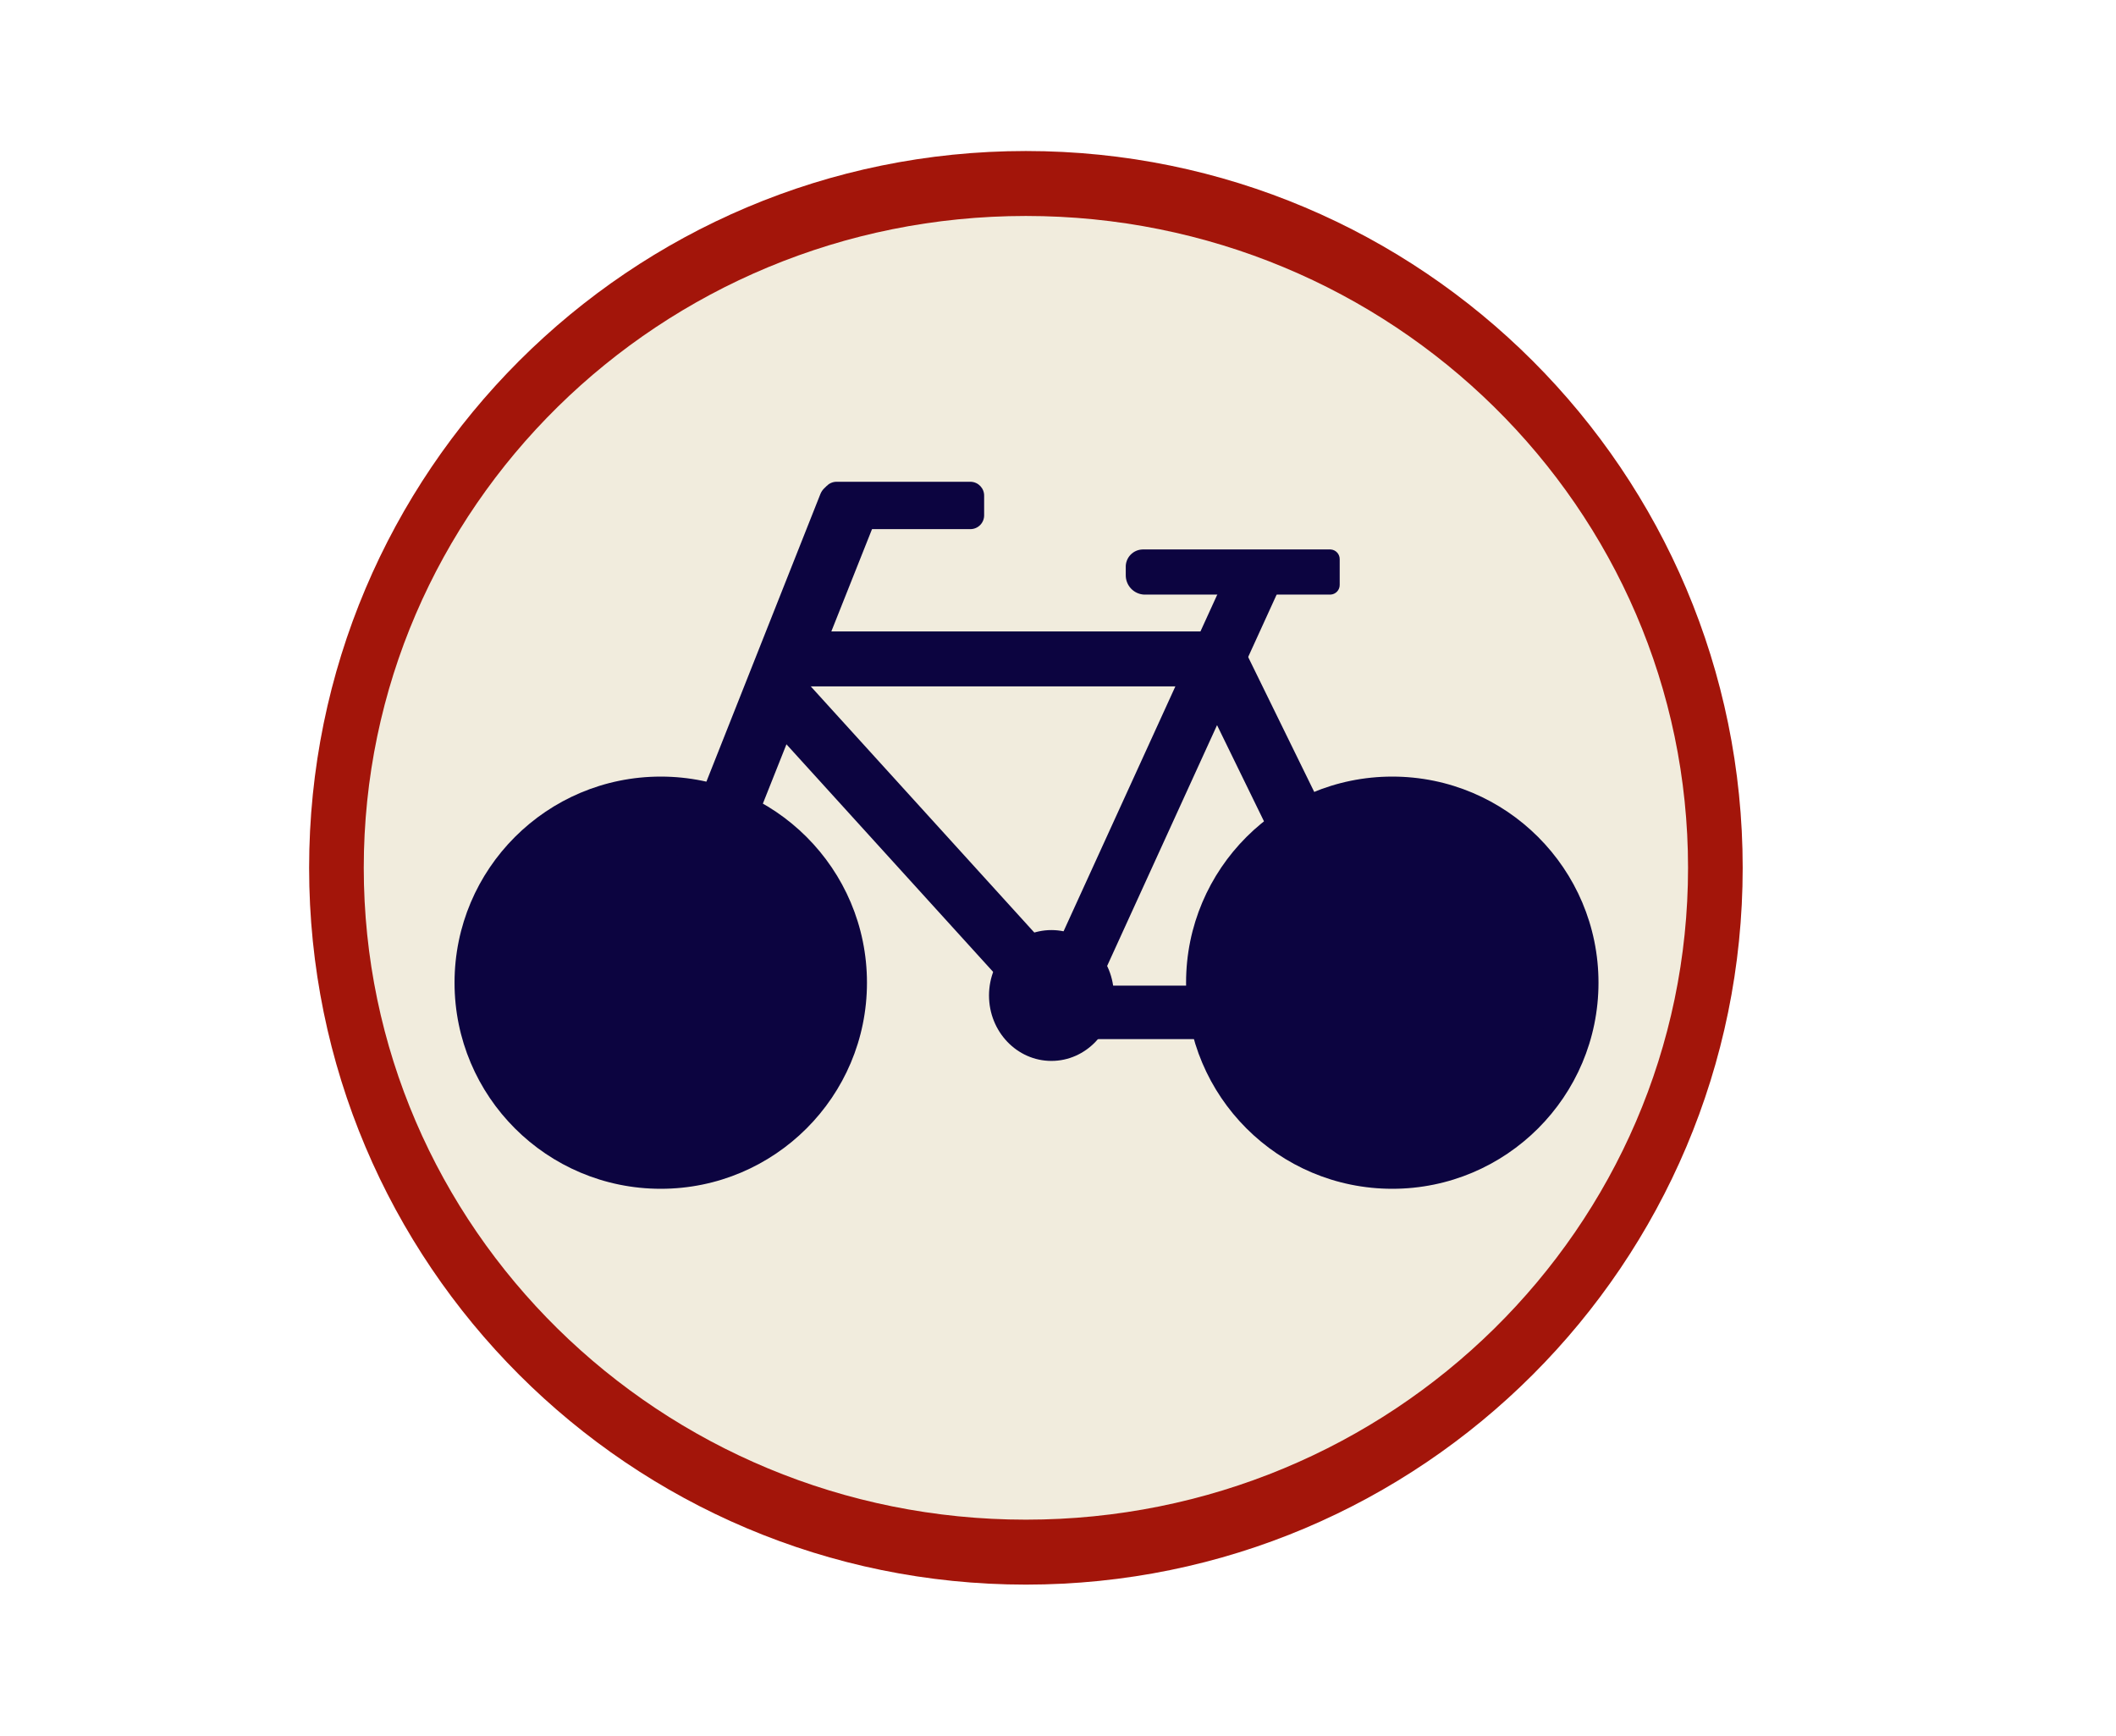
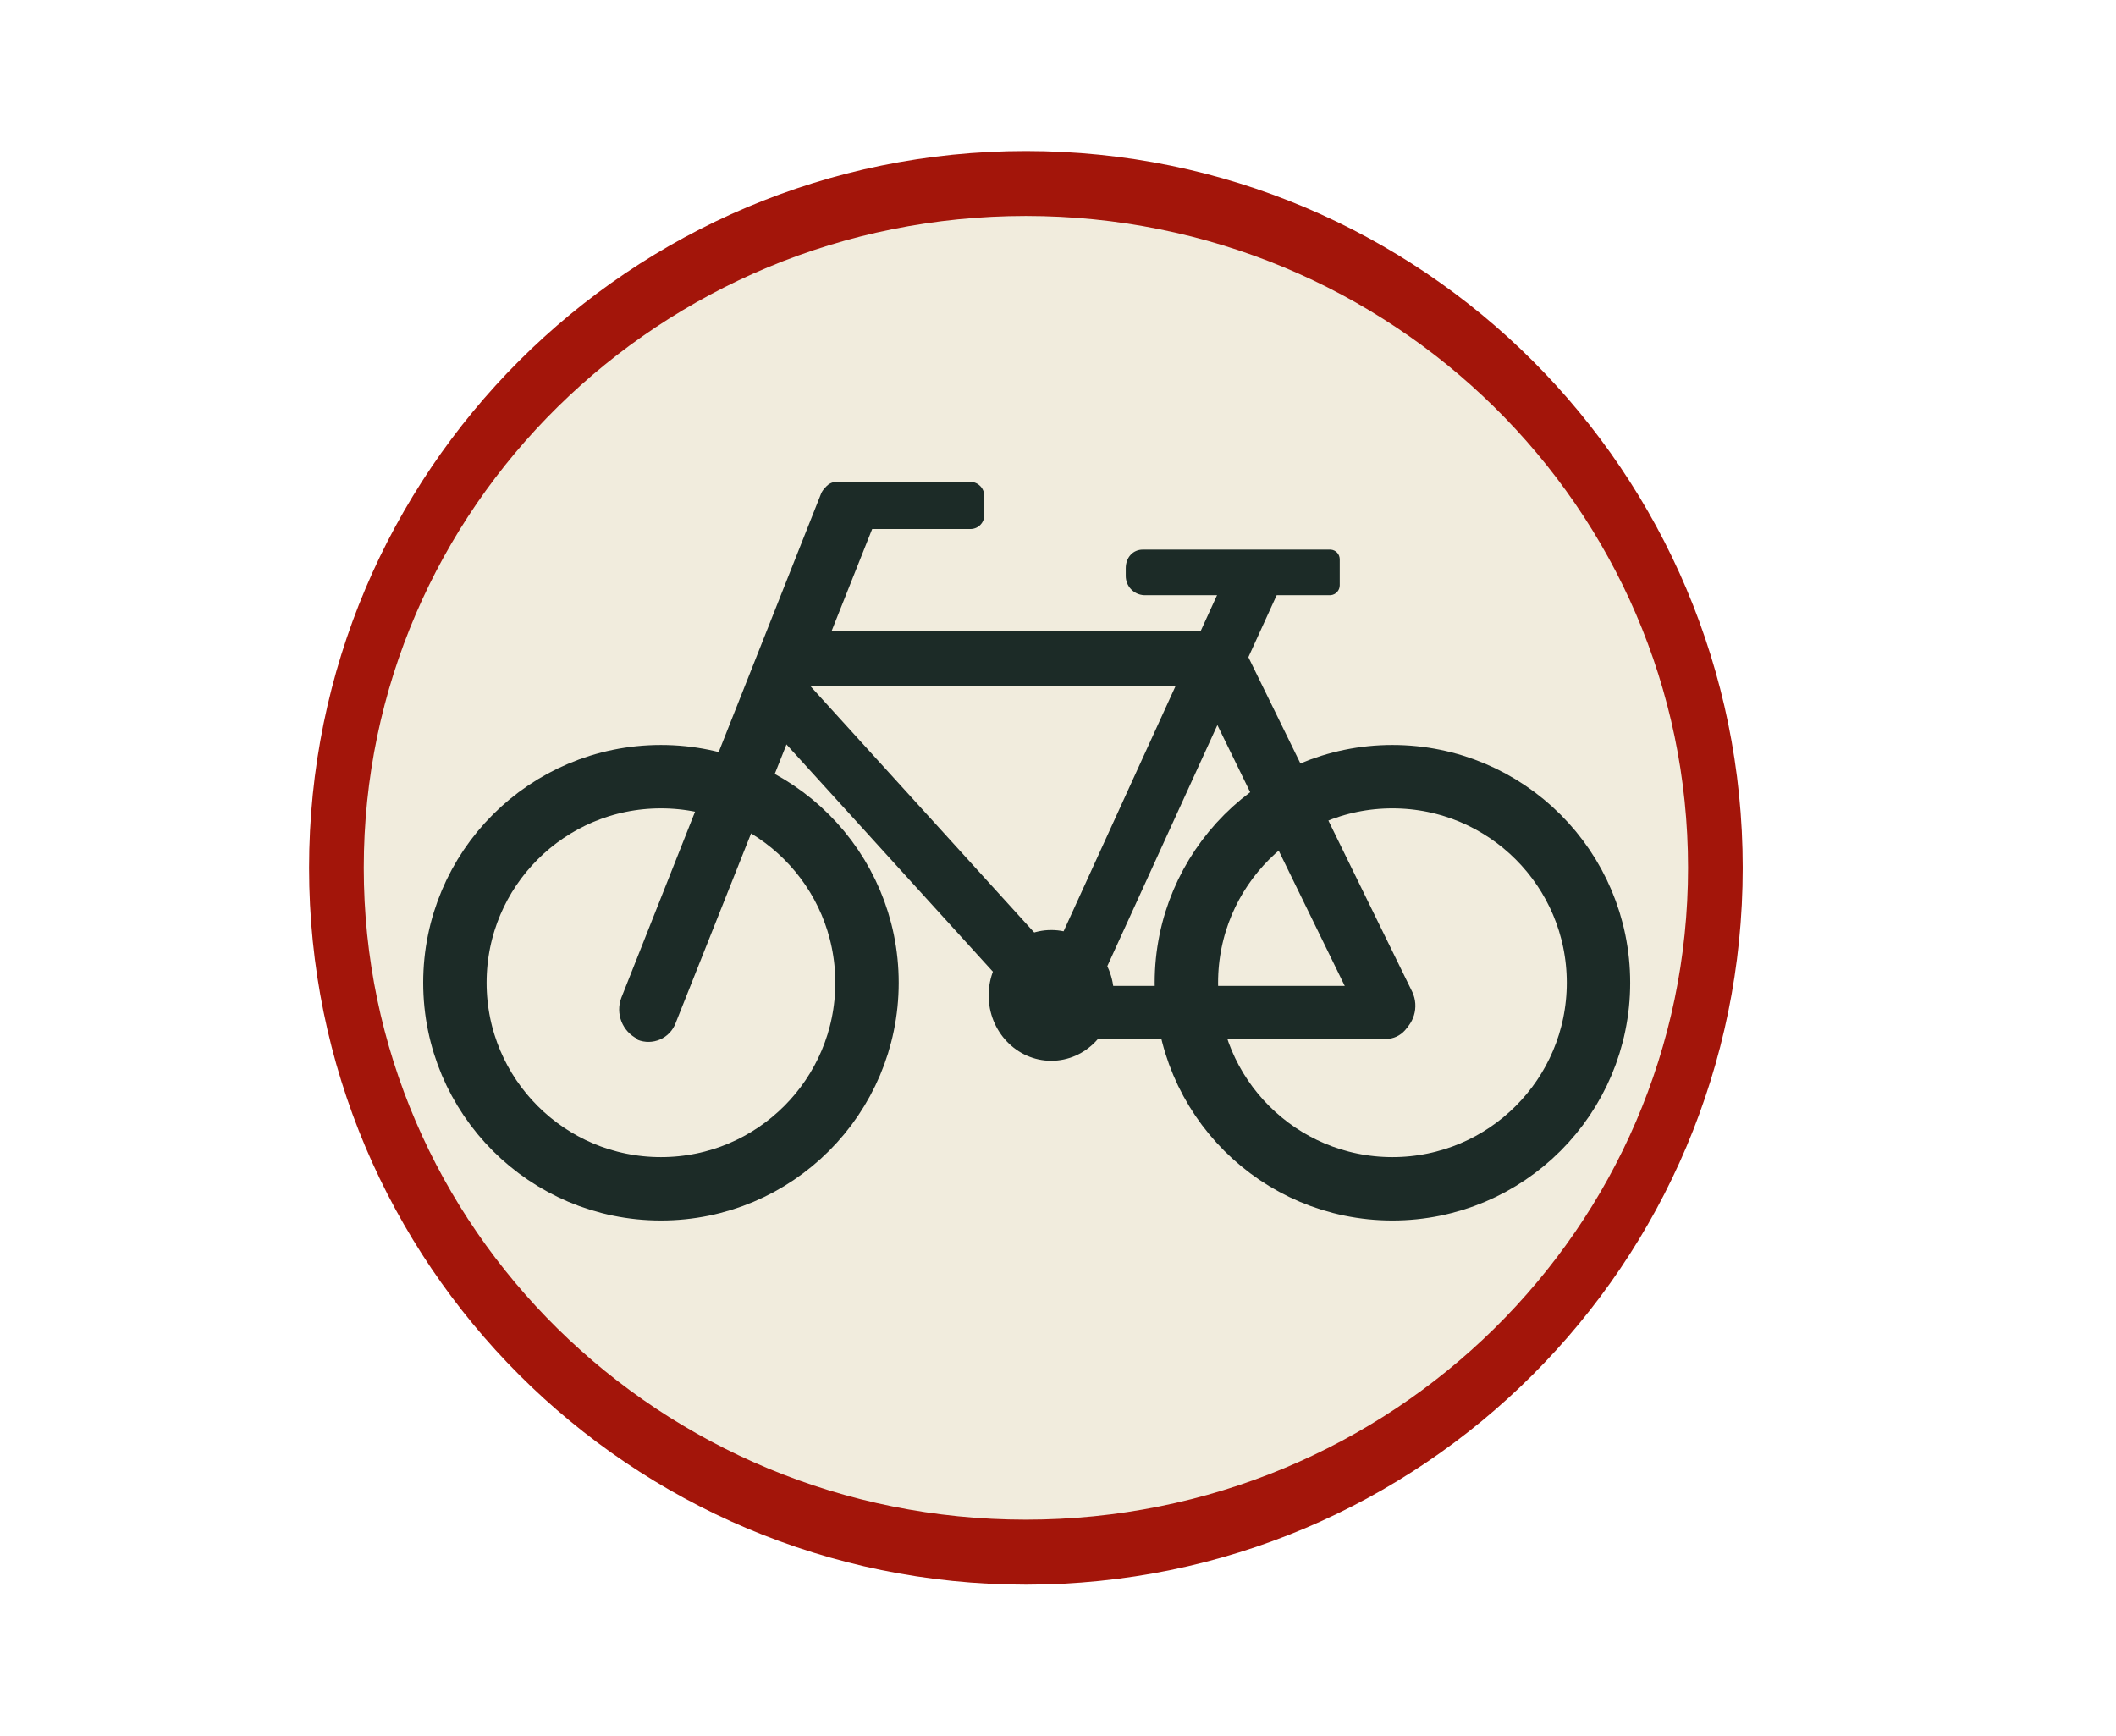
<svg xmlns="http://www.w3.org/2000/svg" id="Layer_1" data-name="Layer 1" viewBox="0 0 534 438">
  <defs>
-     <style>.cls-1{fill:#a3150a;}.cls-2{fill:#f1ecdd;}.cls-3{fill:#0c0440;}</style>
+     <style>.cls-1{fill:#a3150a;}.cls-2{fill:#f1ecdd;}.cls-3{fill:none;stroke:#1c2b27;stroke-miterlimit:10;stroke-width:16px;}.cls-4{fill:#1c2b27;}</style>
  </defs>
-   <circle class="cls-1" cx="258.9" cy="219" r="180.89" />
+   <circle class="cls-1" cx="258.9" cy="219" r="180.9" />
  <ellipse class="cls-2" cx="258.9" cy="219" rx="167.1" ry="164.5" />
-   <ellipse class="cls-3" cx="166.75" cy="247.99" rx="52.04" ry="52.01" />
-   <path class="cls-3" d="M211,121.58h34a3.49,3.49,0,0,1,3.36,3.6v4.75a3.48,3.48,0,0,1-3.36,3.6H211a3.49,3.49,0,0,1-3.36-3.6v-4.75A3.49,3.49,0,0,1,211,121.58Z" />
-   <path class="cls-3" d="M265,261.09l-72.4-79.72a2.12,2.12,0,0,1,0-2.47h0l8.15-7.4a1.63,1.63,0,0,1,2.47.19l72.4,79.72a1.83,1.83,0,0,1,0,2.28l-.18.19-8.14,7.4A1.78,1.78,0,0,1,265,261.09Z" />
-   <path class="cls-3" d="M201.09,159.35H305.87a1.65,1.65,0,0,1,1.6,1.71V171.5a1.65,1.65,0,0,1-1.6,1.71H201.09a1.65,1.65,0,0,1-1.59-1.71V161.06A1.65,1.65,0,0,1,201.09,159.35Z" />
-   <path class="cls-3" d="M261.27,250.65l49.91-109.33a1.71,1.71,0,0,1,2.3-.95l9.21,4.17a1.72,1.72,0,0,1,.88,2.28V147L273.66,256.34a1.71,1.71,0,0,1-2.3,1l-9.21-4.17a2.26,2.26,0,0,1-.88-2.47Z" />
-   <path class="cls-3" d="M288.35,138.66h47.44a2.43,2.43,0,0,1,2.3,2.47v6.45a2.43,2.43,0,0,1-2.3,2.47H288.7a4.87,4.87,0,0,1-4.6-4.94h0v-1.9A4.36,4.36,0,0,1,288.35,138.66Z" />
-   <ellipse class="cls-3" cx="351.36" cy="247.99" rx="52.04" ry="52.01" />
-   <ellipse class="cls-3" cx="167.81" cy="247.42" rx="39.82" ry="39.29" />
-   <path class="cls-3" d="M160.91,262.42h0a7.25,7.25,0,0,0,9.56-4.18l50.8-127.74a4.44,4.44,0,0,0-2-5.32.18.18,0,0,1-.18-.19l-6.72-2.65a4.16,4.16,0,0,0-5.31,2.27L156.66,251.79a8.34,8.34,0,0,0,4.07,10.44A.18.18,0,0,1,160.91,262.42Z" />
-   <ellipse class="cls-3" cx="351.54" cy="247.99" rx="39.82" ry="39.29" />
-   <path class="cls-3" d="M311.36,158.4l45,91.87a8.41,8.41,0,0,1-3.19,10.63c-.17,0-.35.19-.53.19h0a6.49,6.49,0,0,1-8.85-3l-45.49-93.2a1.14,1.14,0,0,1,.36-1.33h0l11.32-5.5c.36-.38,1.07-.19,1.42.38Z" />
-   <path class="cls-3" d="M349.77,262.23H269.06a4.55,4.55,0,0,1-4.43-4.75v-4a4.53,4.53,0,0,1,4.25-4.75h83.54a3.88,3.88,0,0,1,3.72,4v2.08A6.56,6.56,0,0,1,349.77,262.23Z" />
-   <ellipse class="cls-3" cx="265.34" cy="251.22" rx="15.75" ry="16.51" />
+   <circle class="cls-3" cx="166.8" cy="248" r="52" />
+   <path class="cls-4" d="M211,121.6h34a3.55,3.55,0,0,1,3.4,3.6v4.7a3.48,3.48,0,0,1-3.4,3.6H211a3.55,3.55,0,0,1-3.4-3.6v-4.7A3.55,3.55,0,0,1,211,121.6Z" />
+   <path class="cls-4" d="M265,261.1l-72.4-79.7a2.27,2.27,0,0,1,0-2.5h0l8.1-7.4a1.61,1.61,0,0,1,2.5.2l72.4,79.7a2,2,0,0,1,0,2.3l-.2.2-8.1,7.4A1.84,1.84,0,0,1,265,261.1Z" />
+   <path class="cls-4" d="M201.1,159.3H305.9a1.67,1.67,0,0,1,1.6,1.7v10.4a1.67,1.67,0,0,1-1.6,1.7H201.1a1.67,1.67,0,0,1-1.6-1.7V161A1.67,1.67,0,0,1,201.1,159.3Z" />
+   <path class="cls-4" d="M261.3,250.6l49.9-109.3a1.72,1.72,0,0,1,2.3-.9l9.2,4.2a1.77,1.77,0,0,1,.9,2.3v.2L273.7,256.4a1.72,1.72,0,0,1-2.3.9l-9.2-4.2a2.1,2.1,0,0,1-.9-2.5Z" />
+   <path class="cls-4" d="M288.4,138.7h47.4a2.44,2.44,0,0,1,2.3,2.5v6.5a2.51,2.51,0,0,1-2.3,2.5H288.7a4.85,4.85,0,0,1-4.6-4.9h0v-1.9C284.1,140.7,285.9,138.7,288.4,138.7Z" />
+   <circle class="cls-3" cx="351.4" cy="248" r="52" />
+   <path class="cls-4" d="M160.9,262.4h0a7.32,7.32,0,0,0,9.6-4.2l50.8-127.7a4.46,4.46,0,0,0-1.9-5.3.2.2,0,0,1-.2-.2l-6.7-2.7a4.13,4.13,0,0,0-5.3,2.3L156.8,251.8a8.3,8.3,0,0,0,4.1,10.4C160.7,262.2,160.9,262.2,160.9,262.4Z" />
+   <path class="cls-4" d="M311.4,158.4l45,91.9a8.28,8.28,0,0,1-3.2,10.6c-.2,0-.4.2-.5.2h0a6.42,6.42,0,0,1-8.8-3l-45.5-93.2a1,1,0,0,1,.4-1.3h0l11.3-5.5c.2-.5.9-.3,1.3.3Z" />
+   <path class="cls-4" d="M349.8,262.2H269.1a4.51,4.51,0,0,1-4.4-4.7v-4a4.42,4.42,0,0,1,4.2-4.7h83.5a3.89,3.89,0,0,1,3.7,4v2.1A6.44,6.44,0,0,1,349.8,262.2Z" />
+   <ellipse class="cls-4" cx="265.3" cy="251.2" rx="15.8" ry="16.5" />
</svg>
